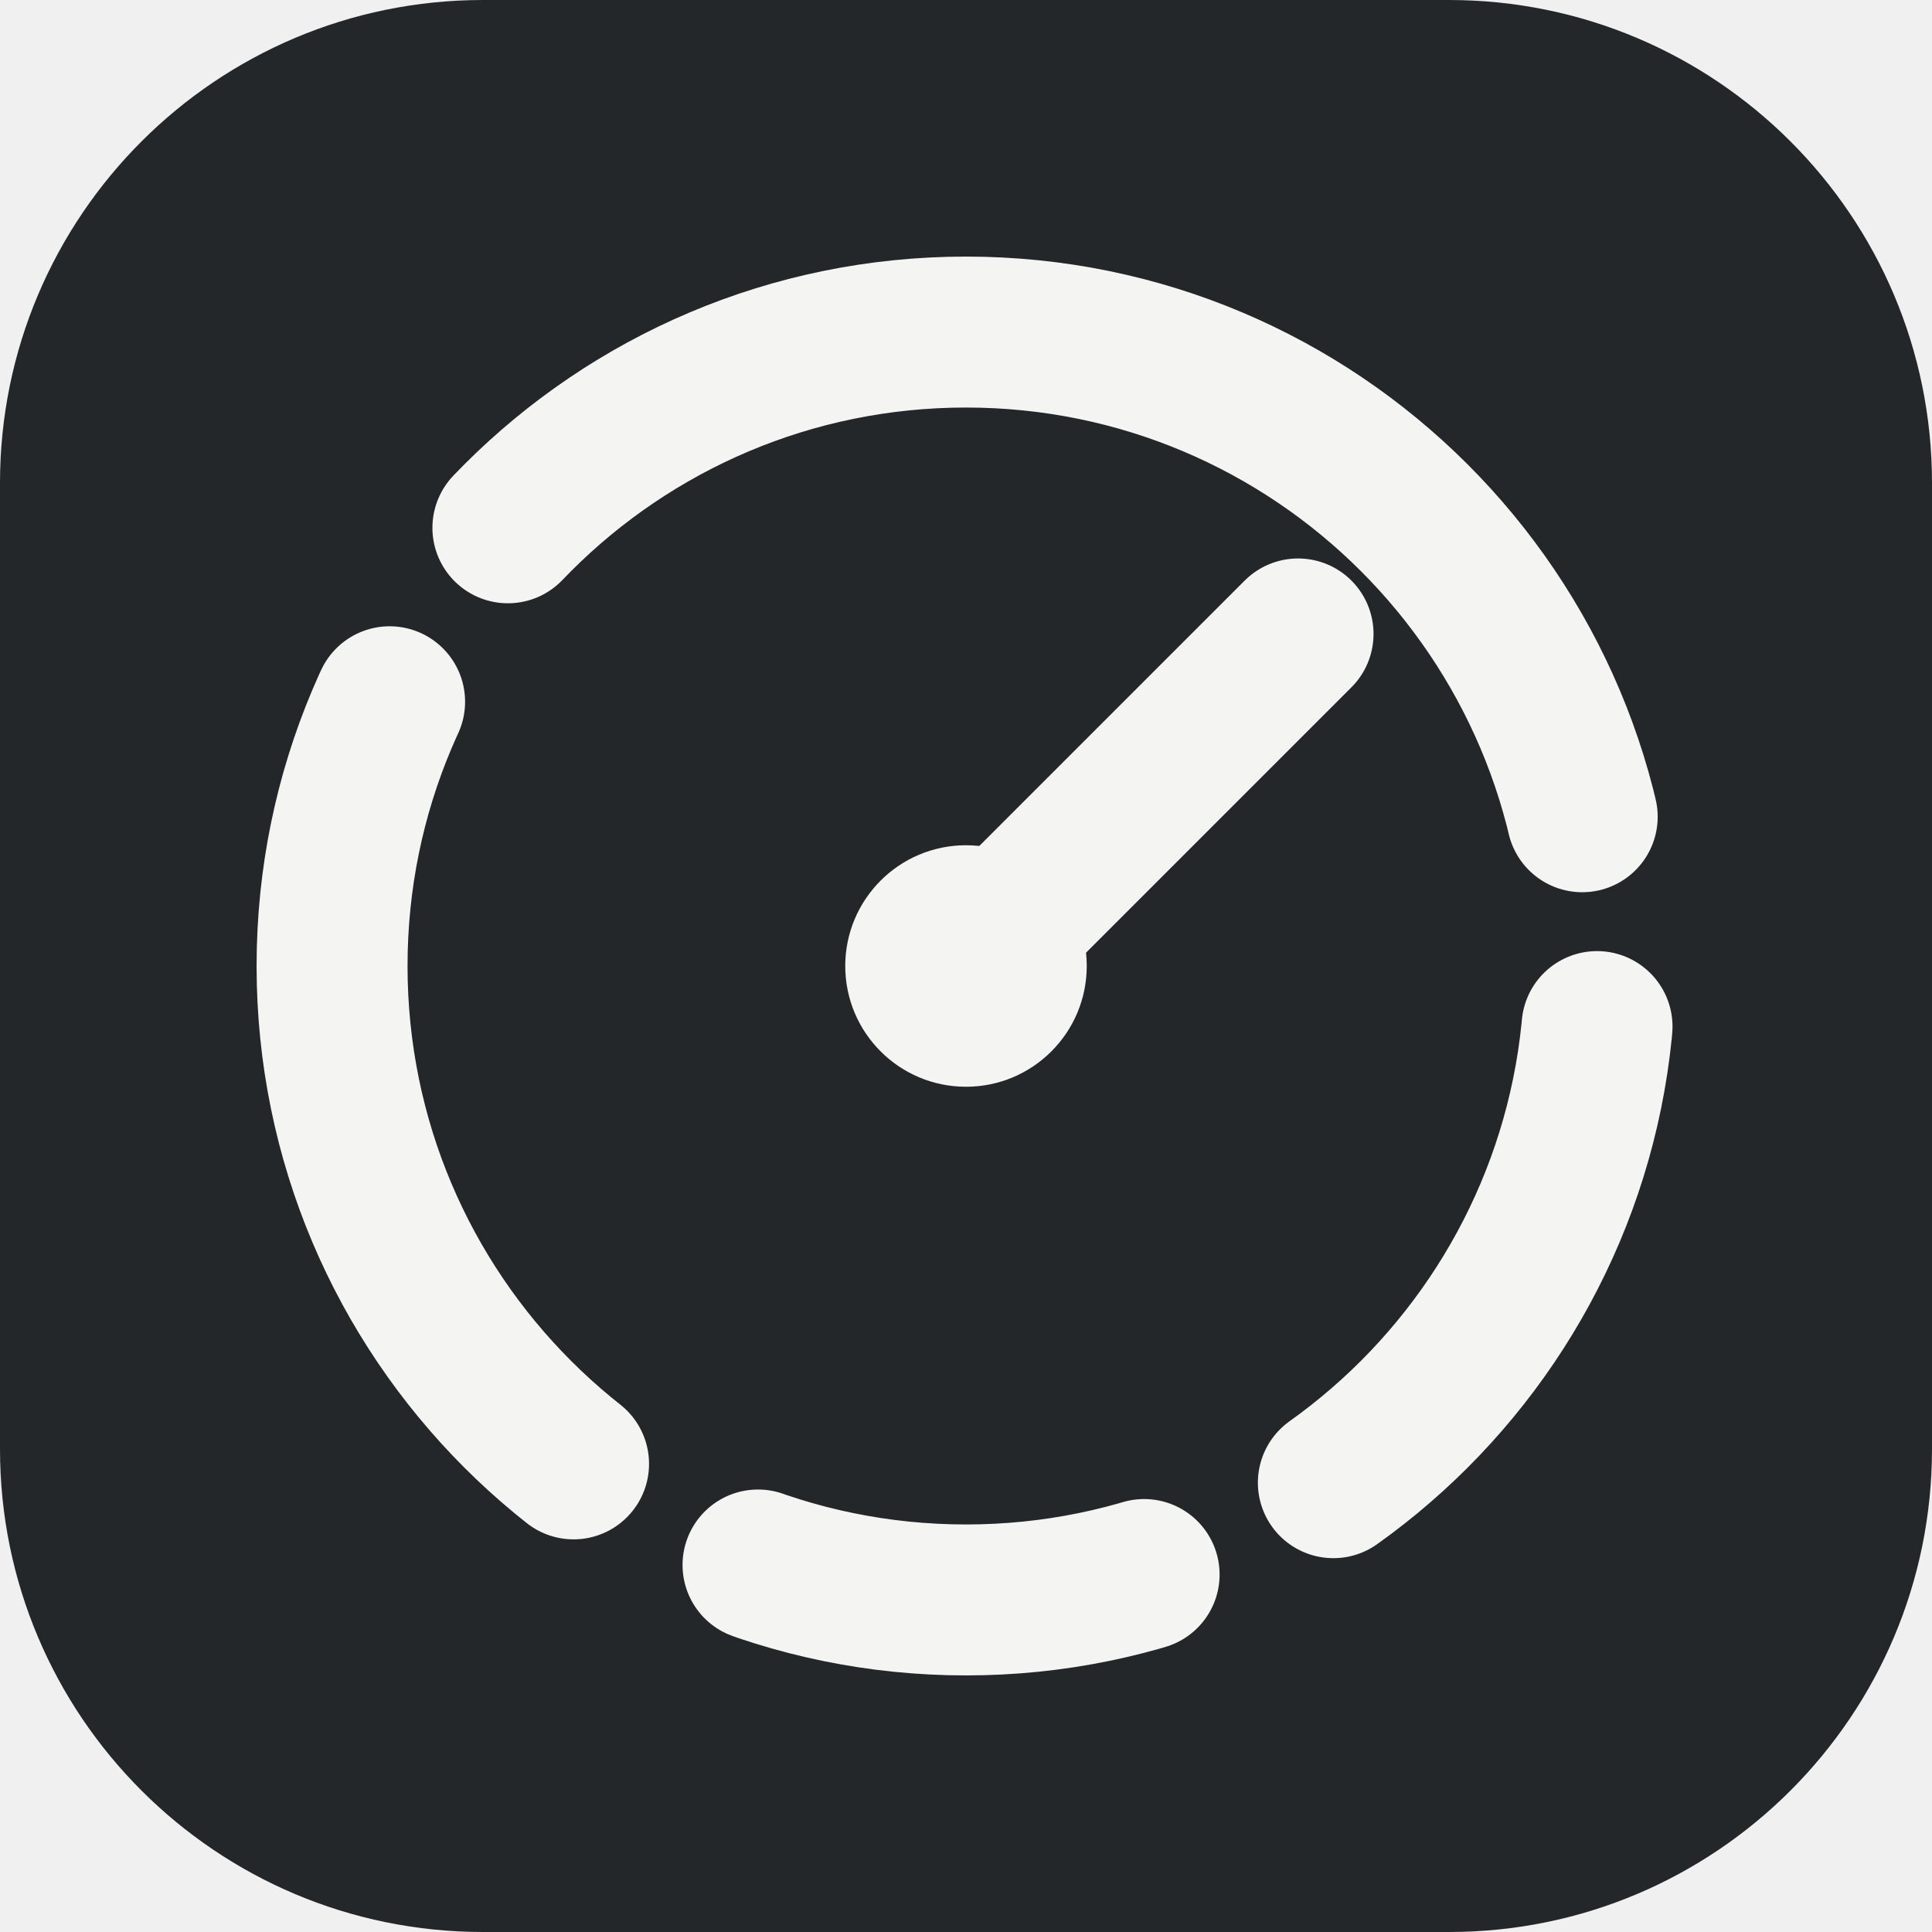
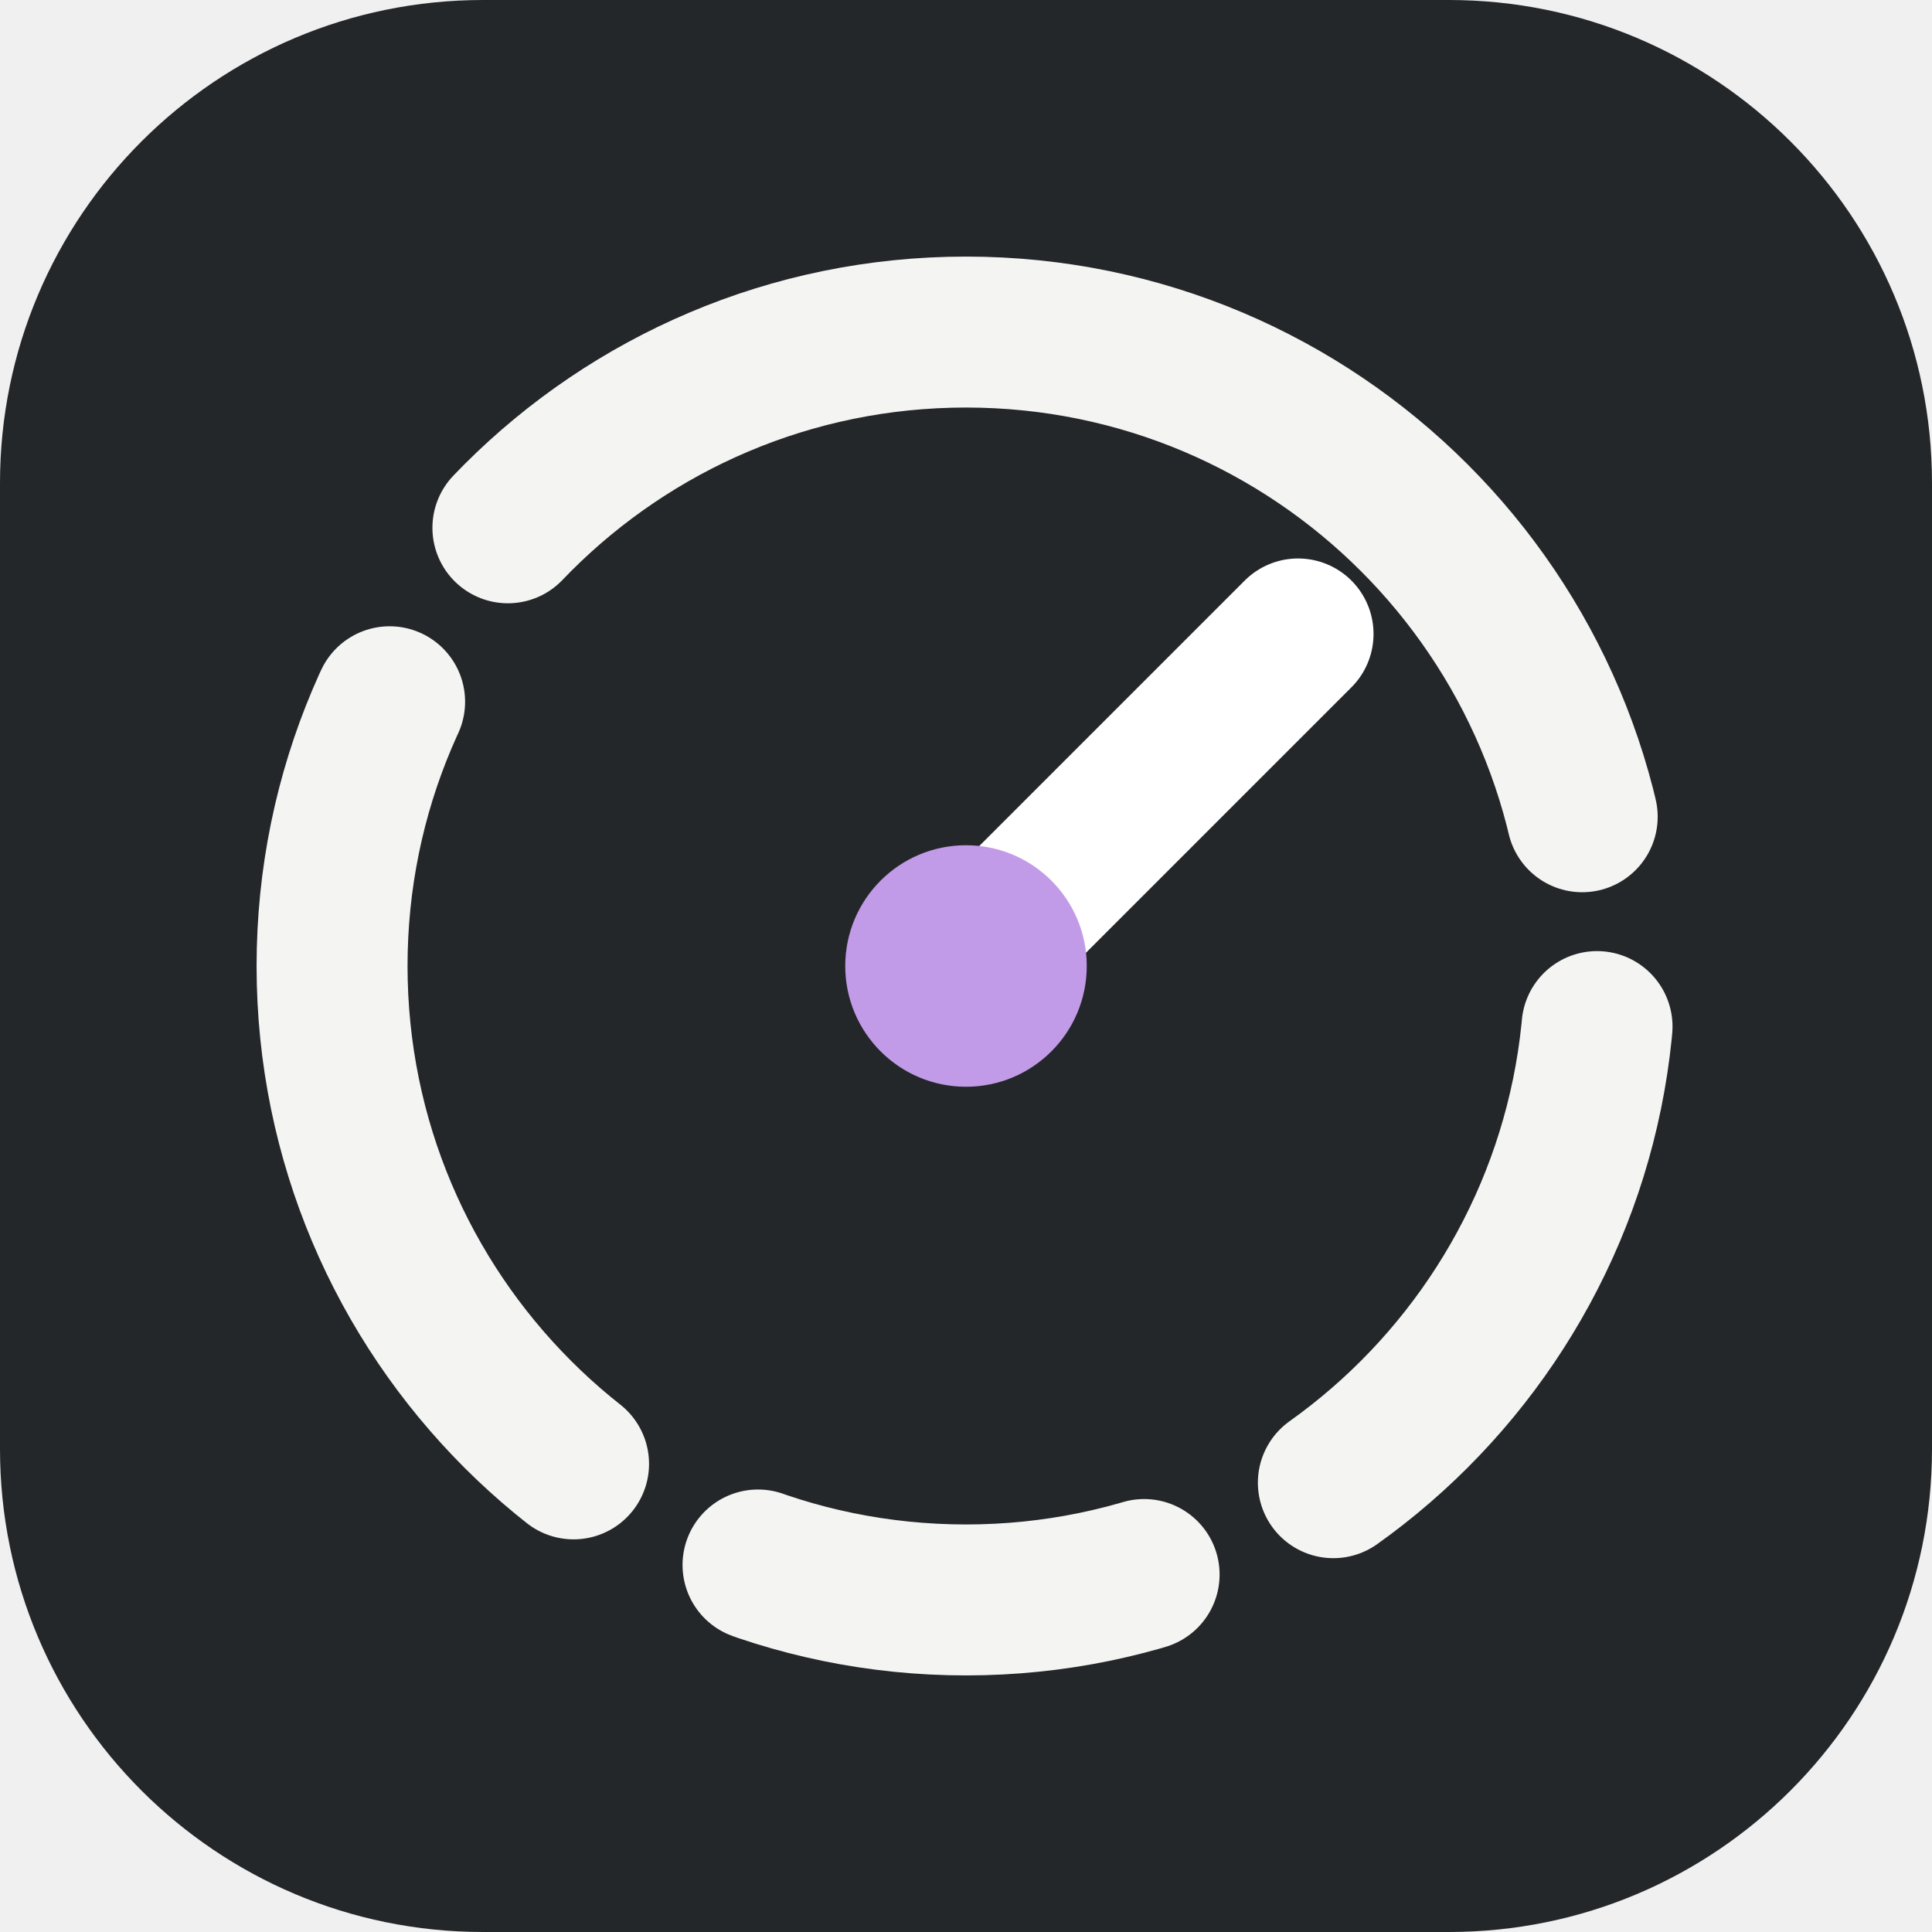
<svg xmlns="http://www.w3.org/2000/svg" viewBox="0 0 64 64" role="img" aria-label="dsh-timespan">
  <rect width="64" height="64" rx="16" fill="#242729" />
  <circle cx="32" cy="32" r="21" fill="none" stroke="#f4f4f3" stroke-width="5" stroke-linecap="round" stroke-dasharray="28 7 18 7 13 7" transform="rotate(-90 32 32)" />
-   <path d="M32 32 43 21" fill="none" stroke="#f4f4f3" stroke-width="5" stroke-linecap="round" />
-   <circle cx="32" cy="32" r="4" fill="#f4f4f3" />
+   <path d="M32 32 43 21" fill="none" stroke="#ffffff" stroke-width="5" stroke-linecap="round" />
+   <circle cx="32" cy="32" r="4" fill="#C29BE8" />
</svg>
